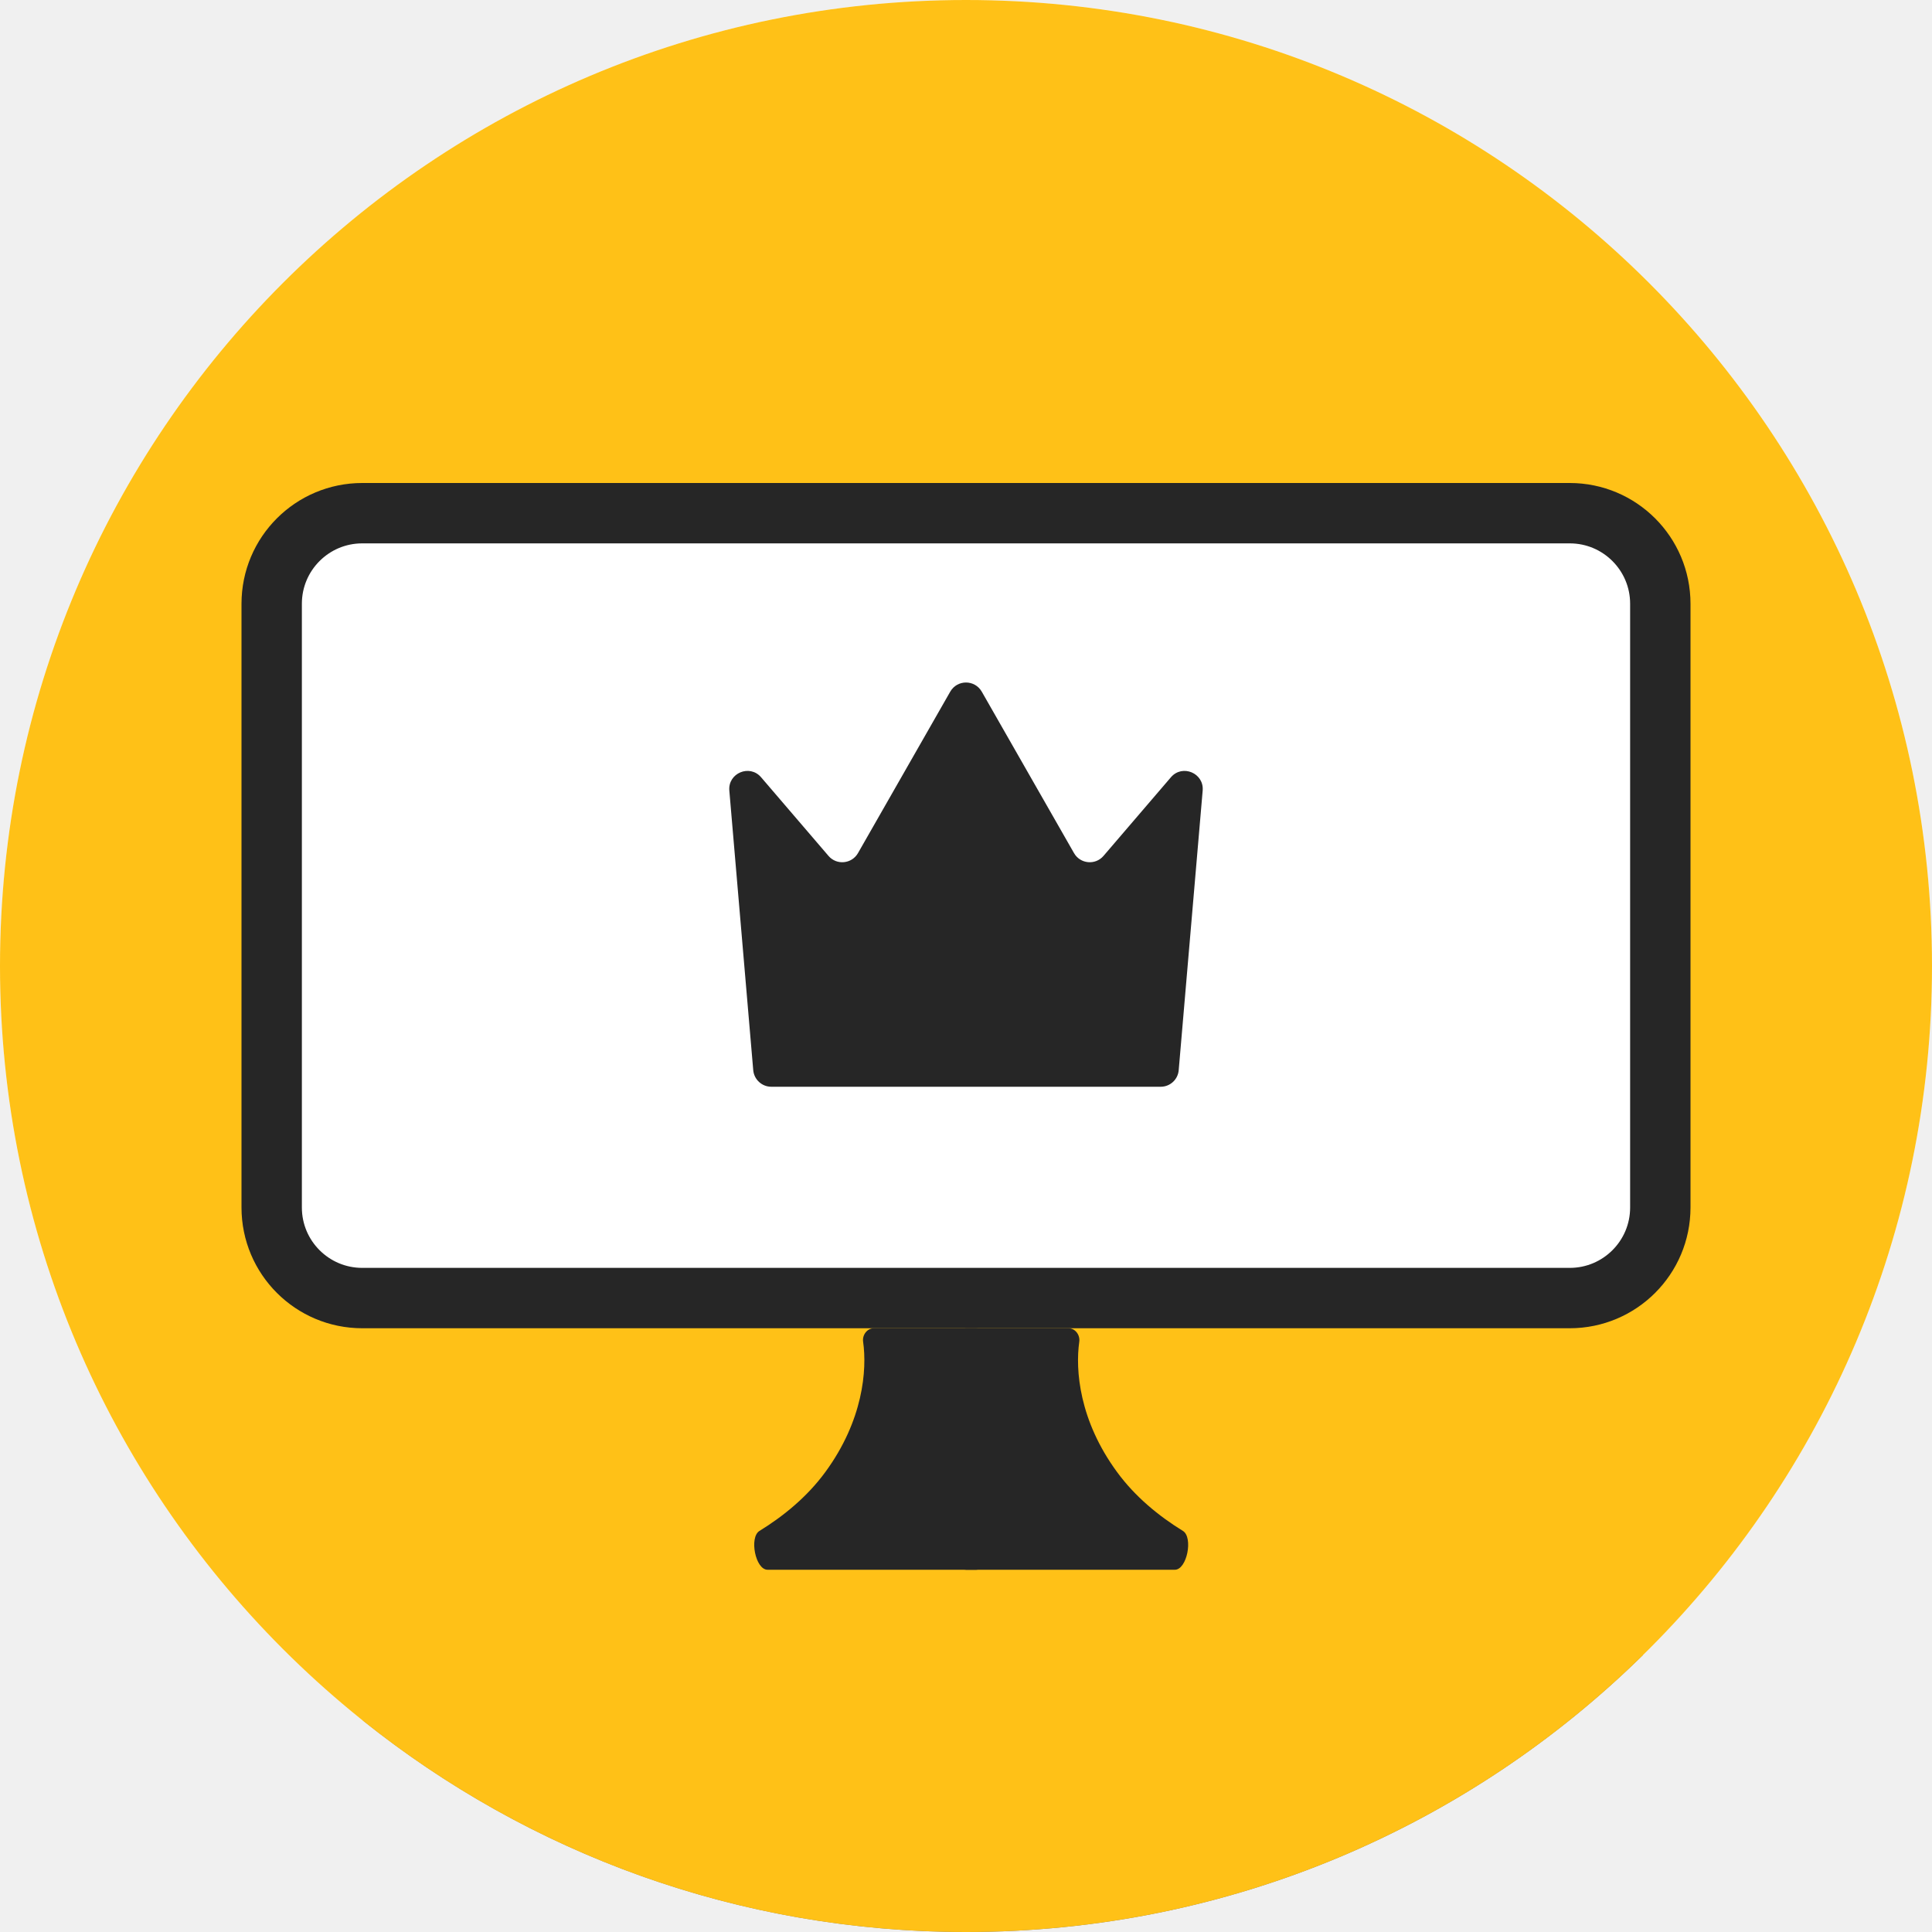
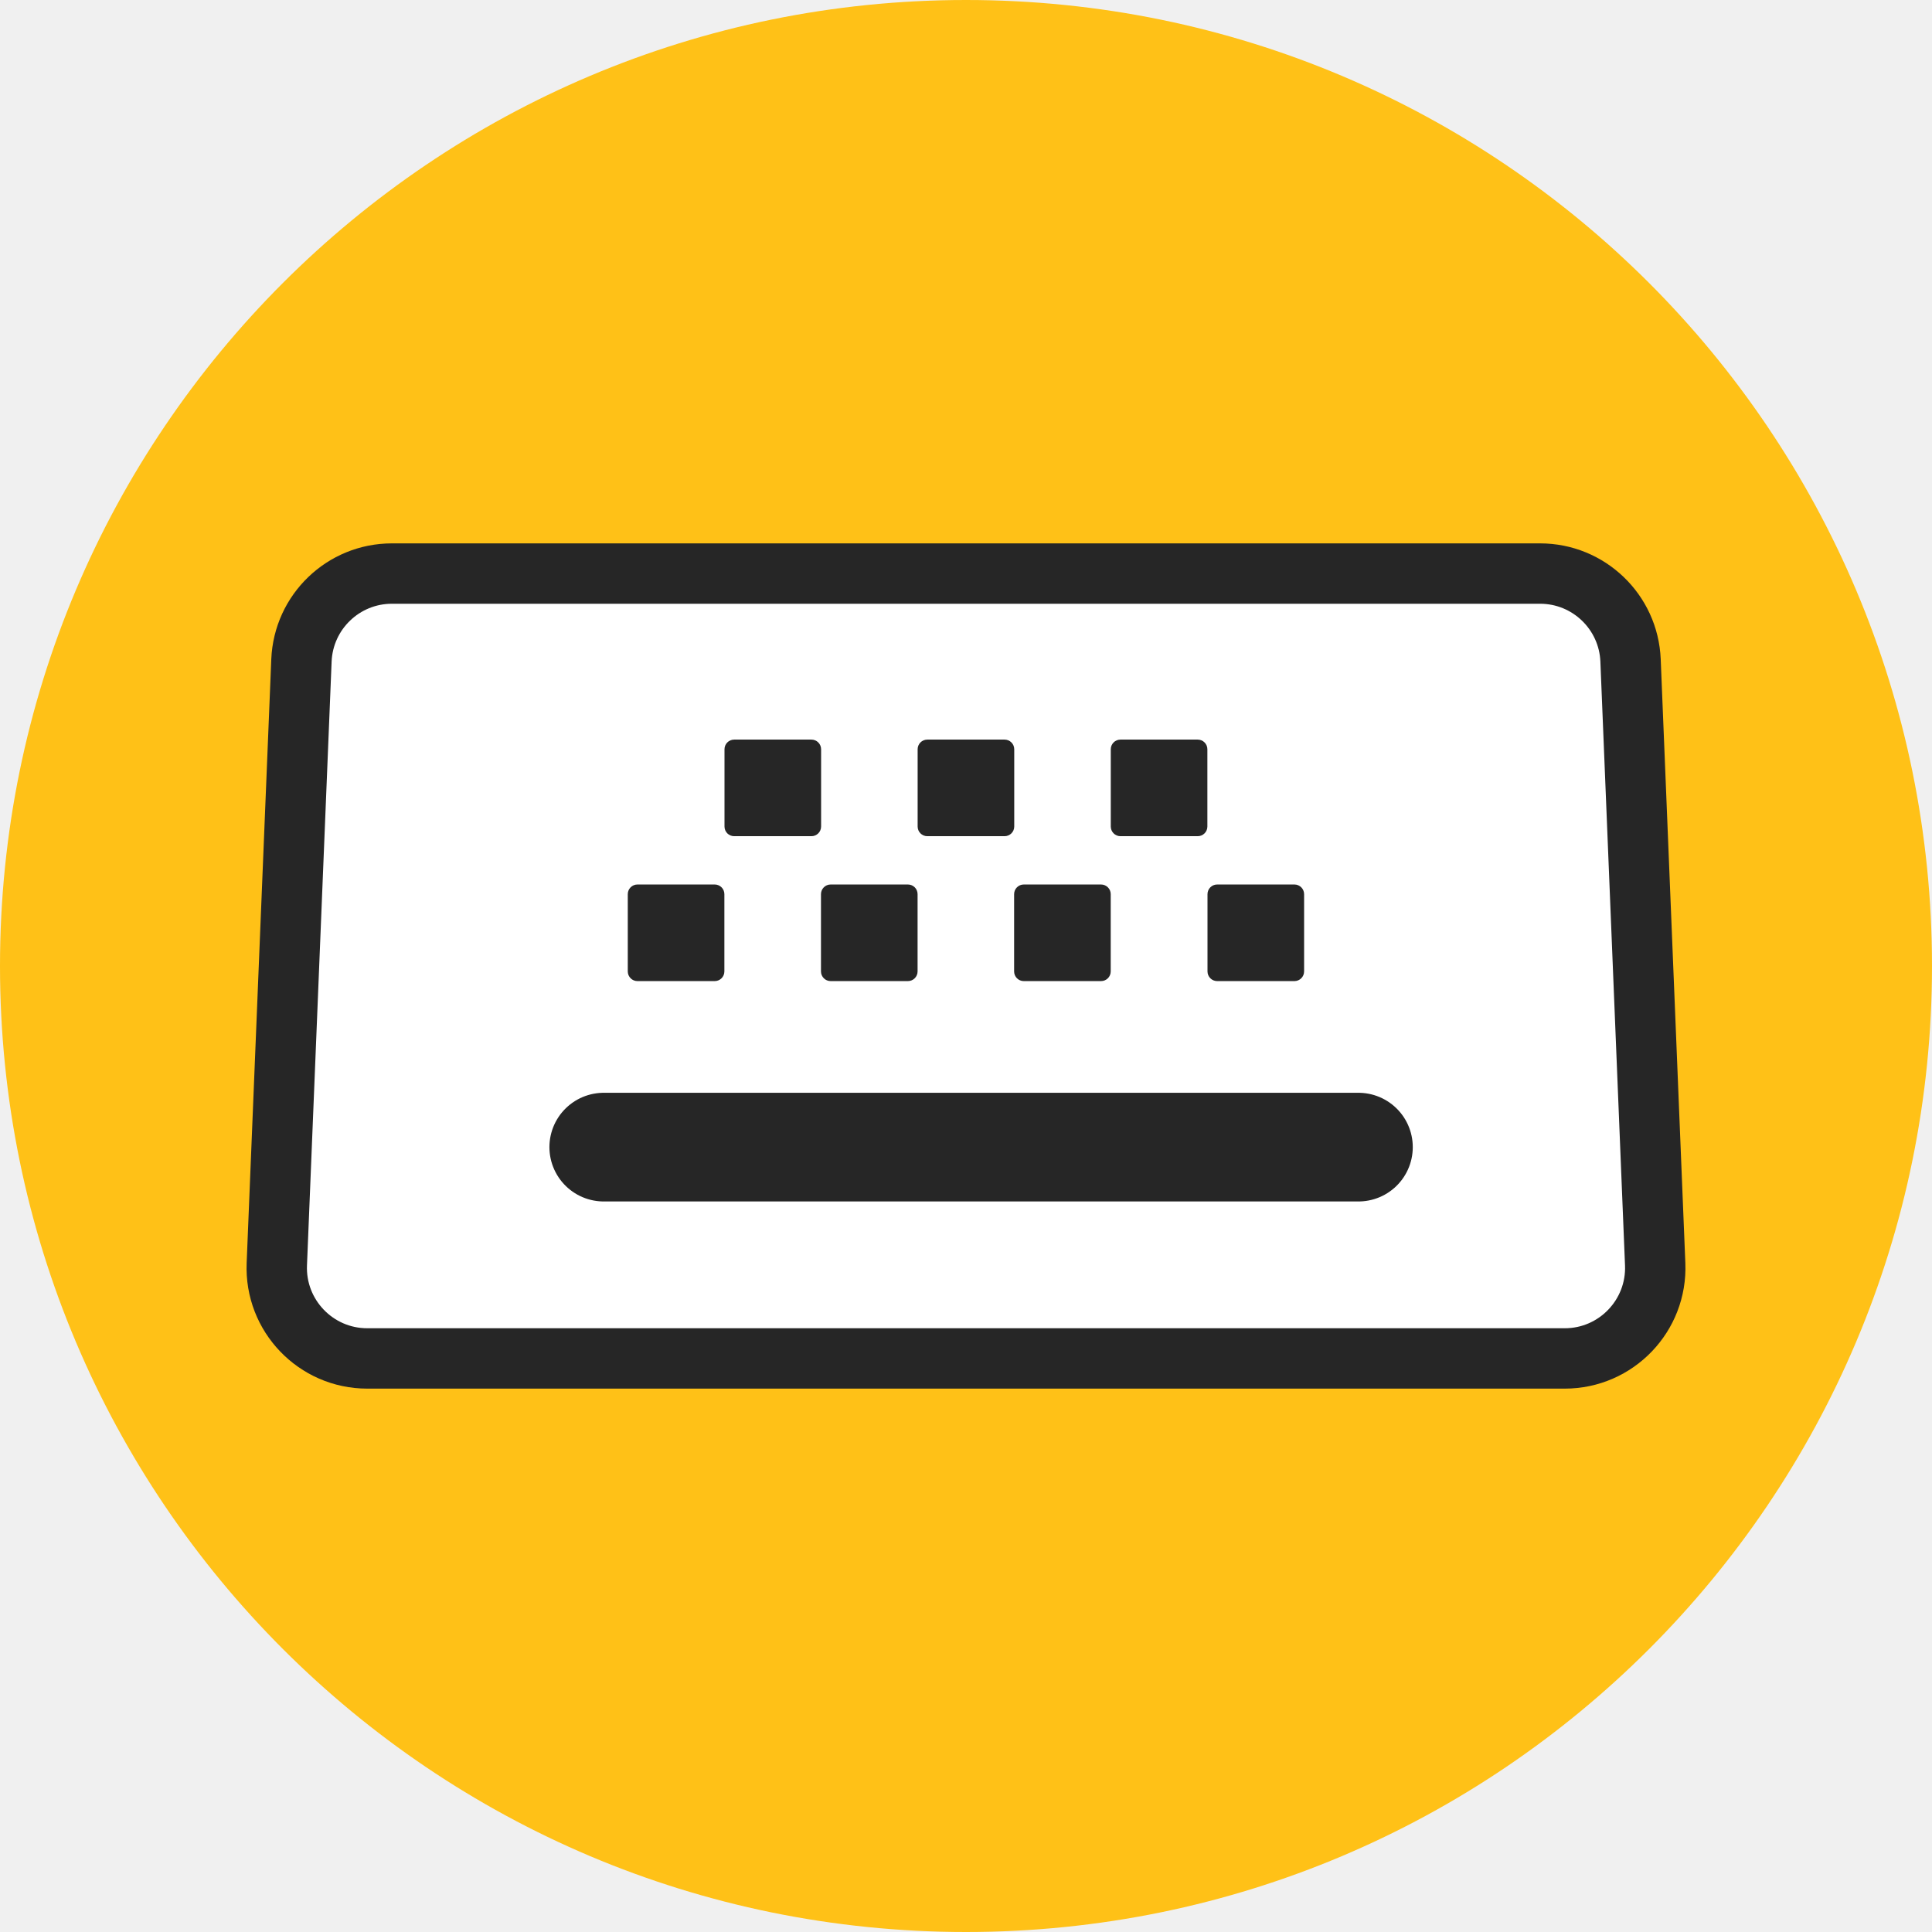
<svg xmlns="http://www.w3.org/2000/svg" width="32" height="32" viewBox="0 0 32 32" fill="none">
-   <circle cx="16" cy="16" r="16" fill="#FAFAFA" />
-   <path d="M25.998 14.5C25.998 20.299 21.745 25 16.498 25C11.252 25 6.998 20.299 6.998 14.5C6.998 11.763 5.446 8.869 6.999 7C8.735 4.909 13.728 4 16.498 4C21.745 4 25.998 8.701 25.998 14.5Z" fill="#737373" />
-   <path d="M16.668 7C20.81 7 24.168 10.358 24.168 14.5C24.168 18.642 20.81 22 16.668 22C12.526 22 9.168 18.642 9.168 14.5C9.168 10.358 12.526 7 16.668 7Z" fill="#E5E5E5" />
-   <path d="M21.697 20.047C24.602 21.517 26.7 24.219 27.212 27.413C24.325 30.249 20.368 32 16.001 32C12.222 32 8.749 30.689 6.012 28.498C6.176 24.844 8.399 21.694 11.615 20.058C12.946 21.265 14.713 22 16.651 22C18.595 22 20.365 21.26 21.697 20.047Z" fill="#737373" />
-   <ellipse cx="14.65" cy="14.75" rx="0.65" ry="0.75" fill="#6E747B" />
-   <ellipse cx="18.65" cy="14.75" rx="0.65" ry="0.75" fill="#6E747B" />
  <circle cx="16" cy="16" r="16" fill="#FFC117" />
-   <path d="M15.836 25.833V22.167C15.836 22.075 15.911 22 16.003 22H17.697C17.81 22 17.892 22.112 17.876 22.224C17.81 22.689 17.873 23.526 18.503 24.383C18.801 24.79 19.193 25.111 19.593 25.357C19.765 25.463 19.661 26 19.459 26H16.003C15.911 26 15.836 25.925 15.836 25.833Z" fill="#262626" />
-   <path d="M16.336 25.833V22.167C16.336 22.075 16.261 22 16.169 22H14.475C14.362 22 14.279 22.112 14.296 22.224C14.362 22.689 14.298 23.526 13.669 24.383C13.371 24.79 12.979 25.111 12.579 25.357C12.407 25.463 12.511 26 12.713 26H16.169C16.261 26 16.336 25.925 16.336 25.833Z" fill="#262626" />
-   <rect x="4.5" y="8.5" width="23" height="13" rx="1.5" fill="white" stroke="#262626" />
-   <path d="M12.08 13.095L12.476 17.726C12.49 17.881 12.62 18 12.775 18H19.225C19.38 18 19.51 17.881 19.523 17.726L19.92 13.095C19.945 12.805 19.583 12.653 19.394 12.874L18.277 14.177C18.142 14.334 17.892 14.31 17.789 14.13L16.261 11.456C16.145 11.254 15.855 11.254 15.739 11.456L14.211 14.13C14.108 14.31 13.858 14.334 13.723 14.177L12.606 12.874C12.417 12.653 12.055 12.805 12.08 13.095Z" fill="#262626" />
+   <path d="M6.491 9.5H25.509C26.313 9.5 26.974 10.135 27.007 10.938L27.415 20.939C27.45 21.79 26.769 22.5 25.917 22.5H6.083C5.231 22.5 4.55 21.79 4.585 20.939L4.993 10.938C5.026 10.135 5.687 9.5 6.491 9.5Z" fill="white" stroke="#262626" />
+   <path d="M10 19H22.5" stroke="#262626" stroke-width="1.8" stroke-linecap="round" />
+   <rect x="10.398" y="14.65" width="1.6" height="1.6" rx="0.16" fill="#262626" />
+   <rect x="12" y="12.25" width="1.6" height="1.6" rx="0.16" fill="#262626" />
+   <rect x="15.199" y="12.25" width="1.6" height="1.6" rx="0.16" fill="#262626" />
+   <rect x="18.398" y="12.25" width="1.6" height="1.6" rx="0.16" fill="#262626" />
+   <rect x="16.797" y="14.65" width="1.6" height="1.6" rx="0.16" fill="#262626" />
+   <rect x="13.598" y="14.65" width="1.6" height="1.6" rx="0.16" fill="#262626" />
+   <rect x="20" y="14.65" width="1.6" height="1.6" rx="0.16" fill="#262626" />
</svg>
